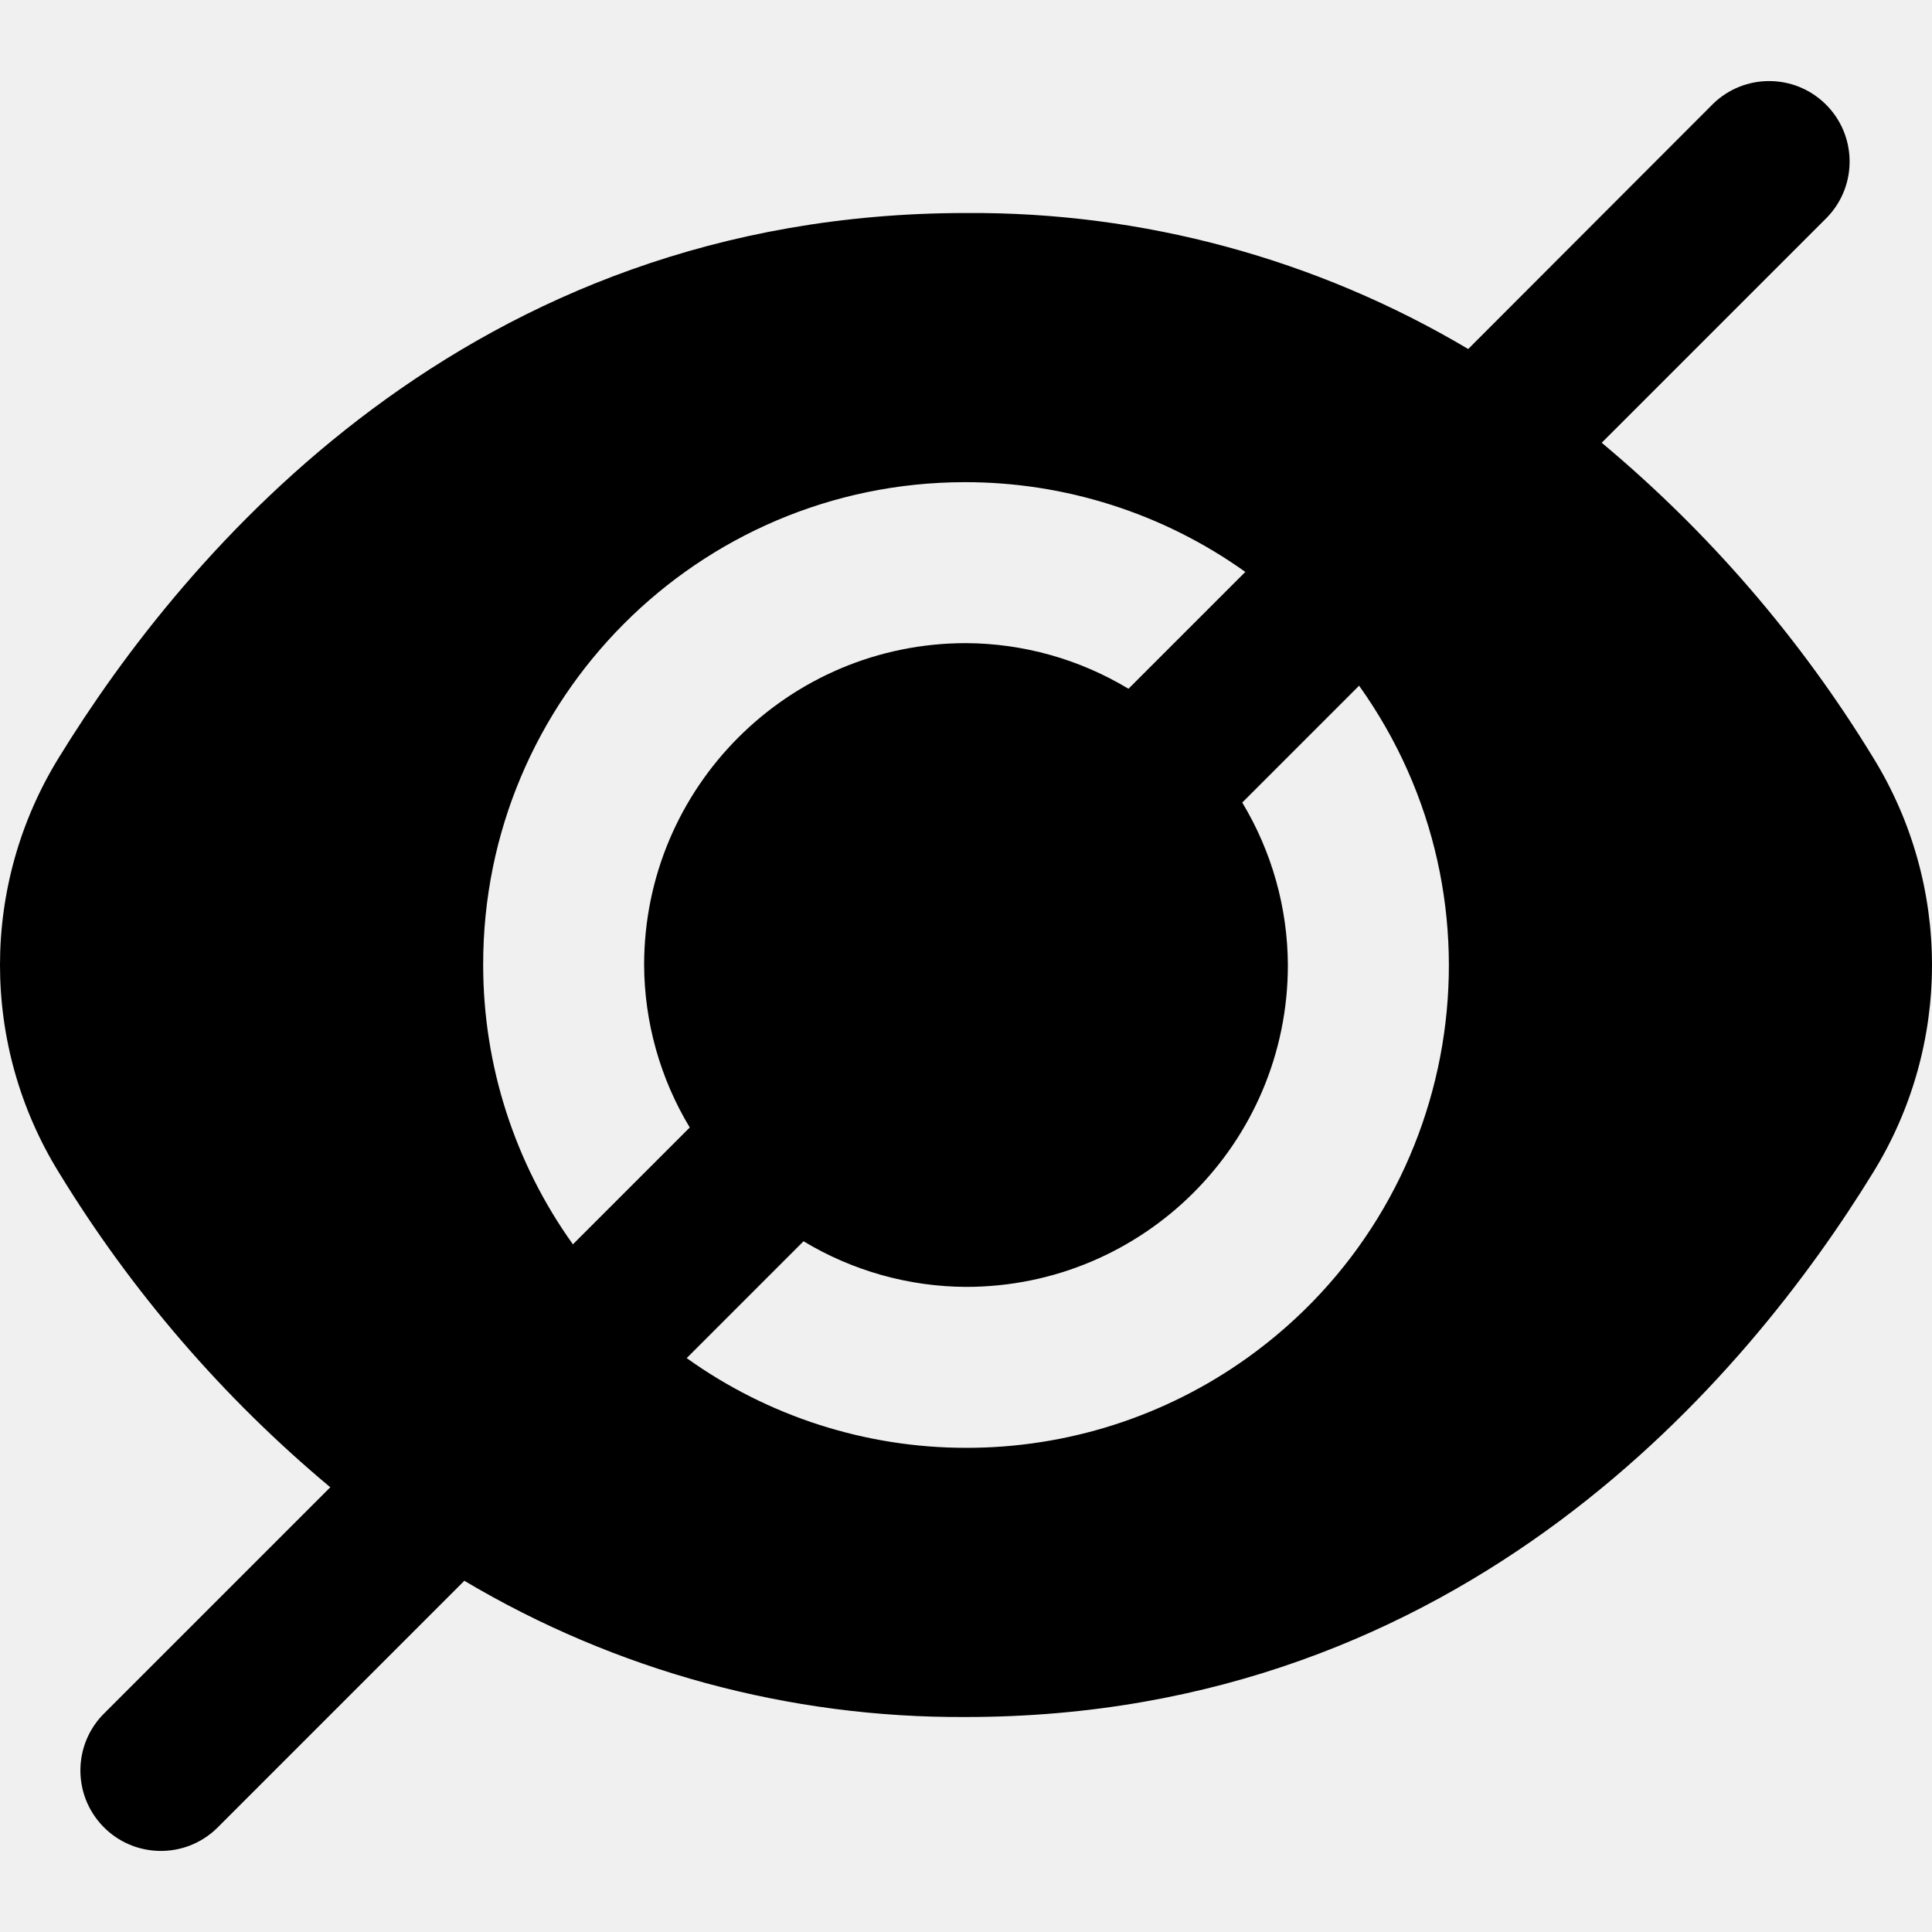
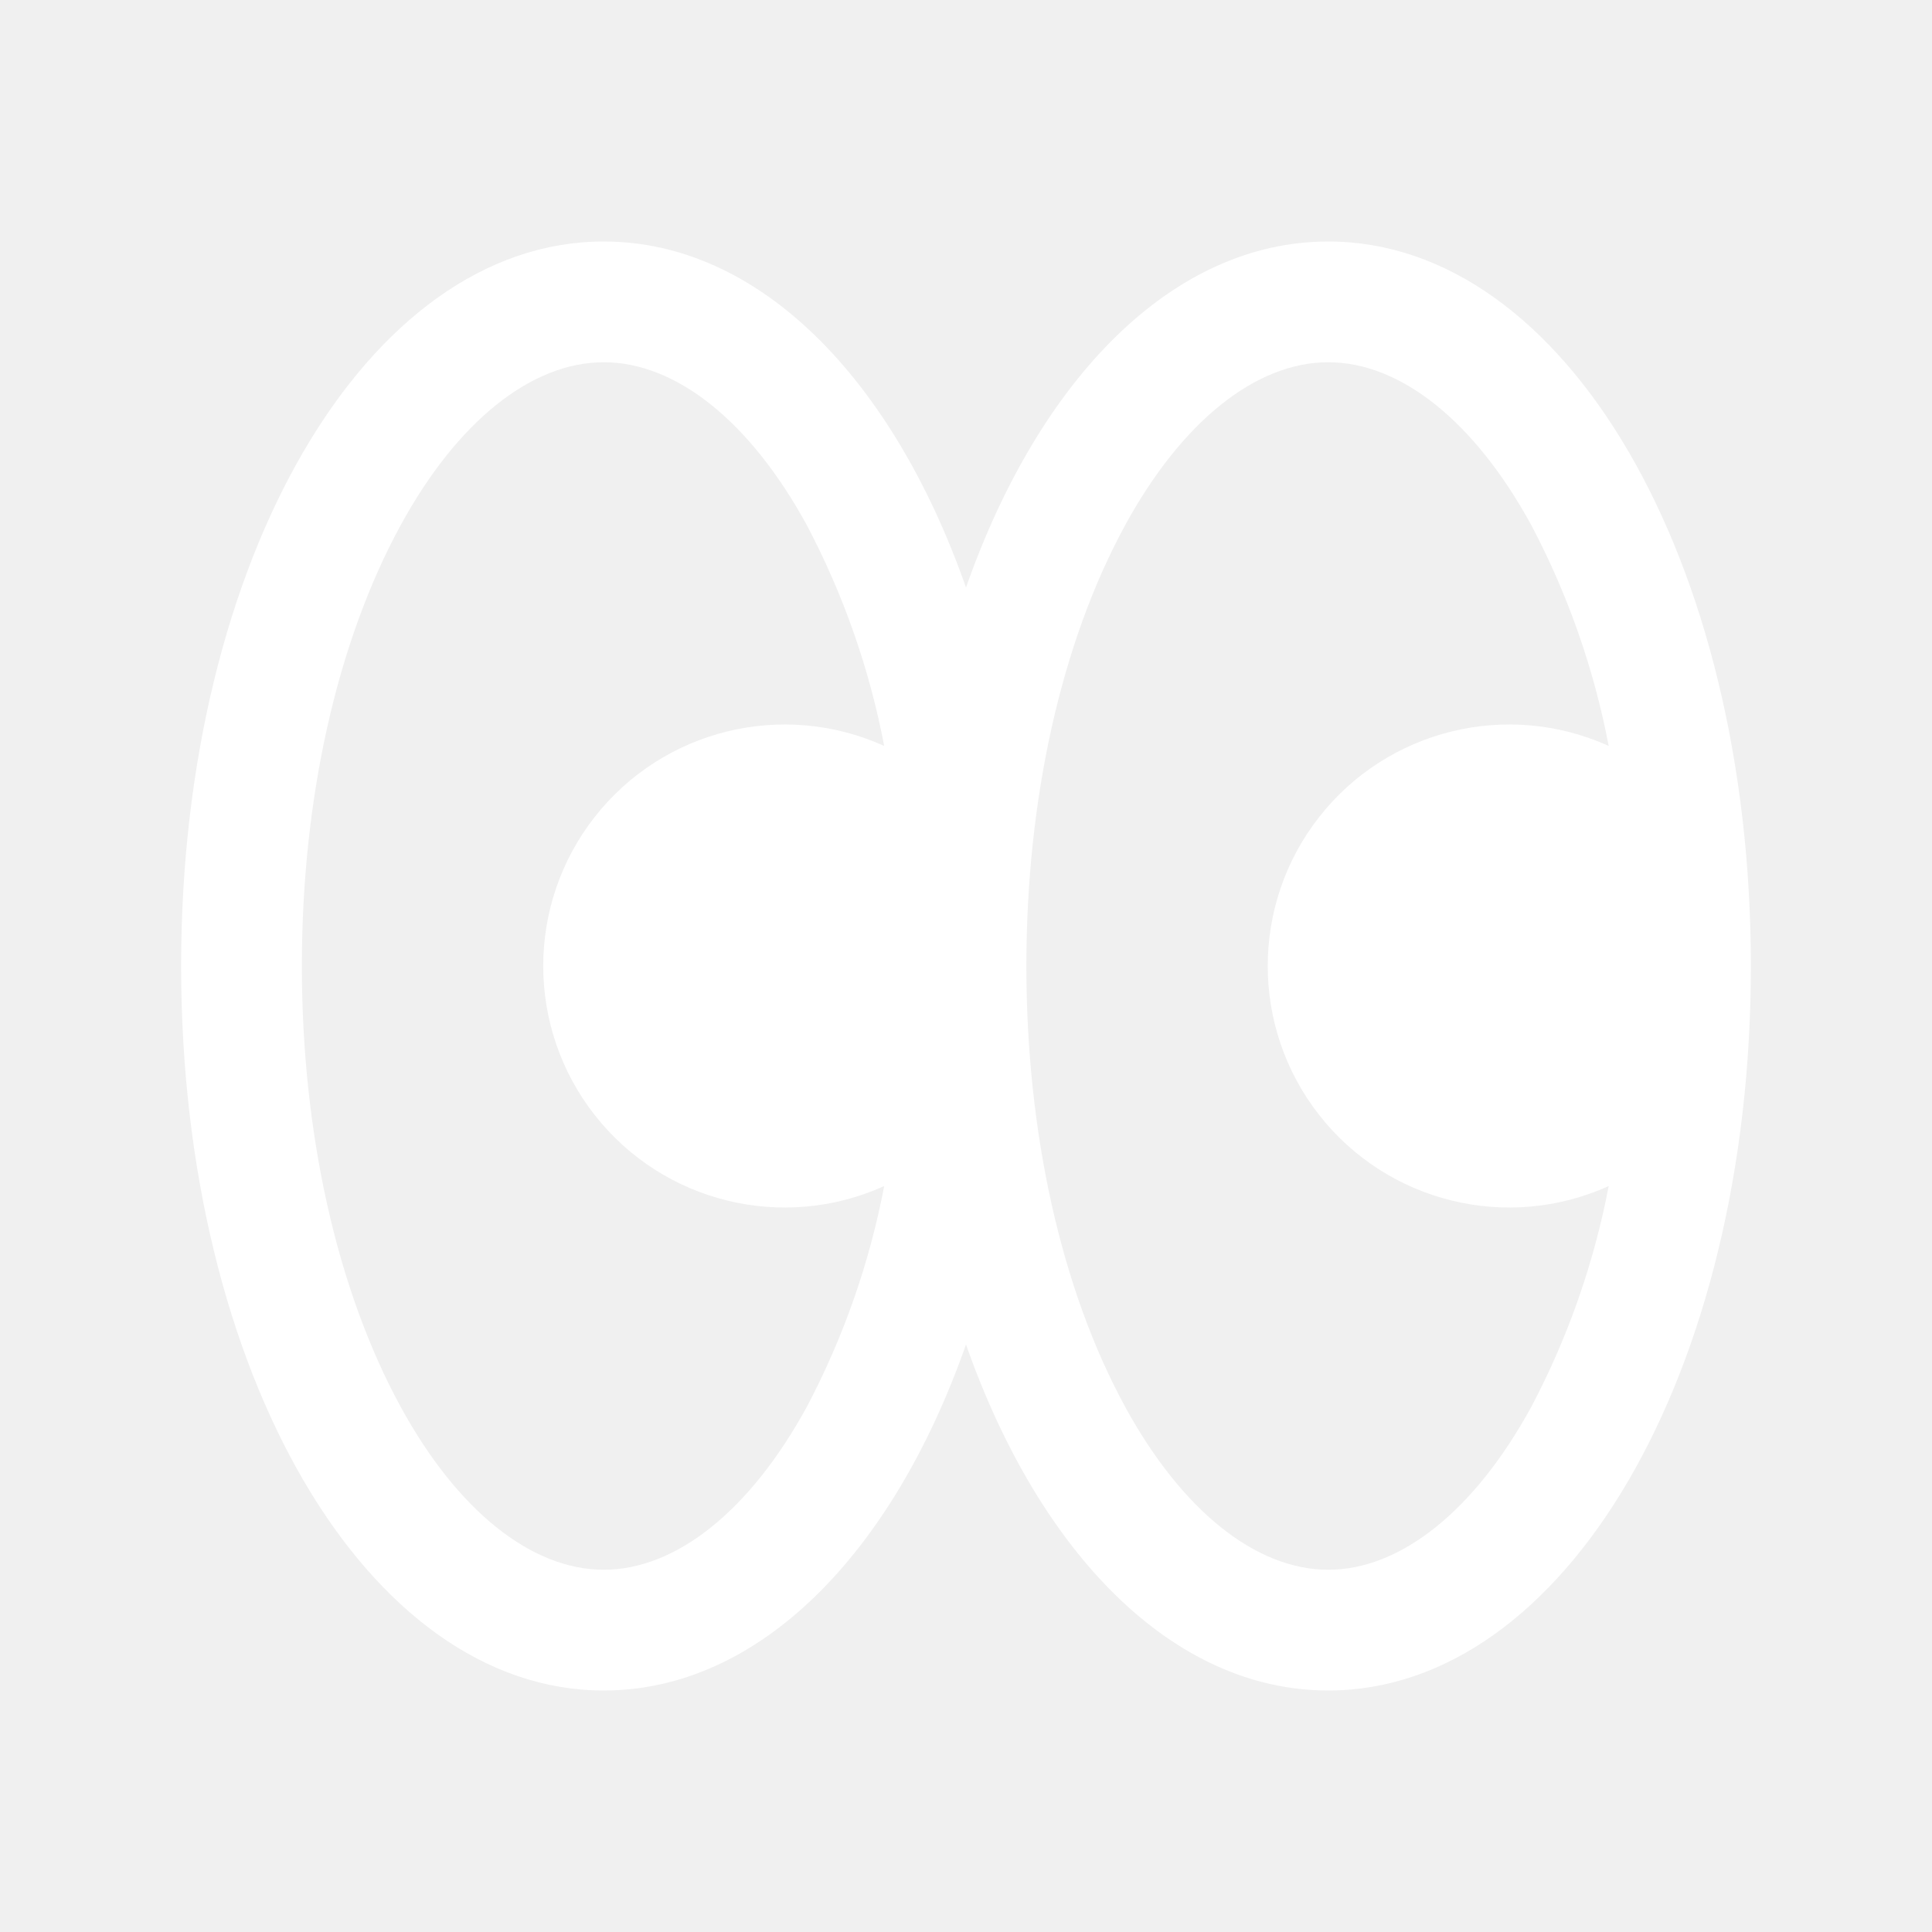
- <svg xmlns="http://www.w3.org/2000/svg" version="1.1" id="Capa_1" x="0px" y="0px" viewBox="0 0 512.19 512.19" style="enable-background:new 0 0 512.19 512.19;" xml:space="preserve" width="512" height="512">
-   <g>
-     <path d="M496.543,200.771c-19.259-31.537-43.552-59.707-71.915-83.392l59.733-59.733c8.185-8.475,7.95-21.98-0.525-30.165   c-8.267-7.985-21.374-7.985-29.641,0l-64.96,65.045c-40.269-23.918-86.306-36.385-133.141-36.053   c-132.075,0-207.339,90.411-240.448,144.299c-20.862,33.743-20.862,76.379,0,110.123c19.259,31.537,43.552,59.707,71.915,83.392   l-59.733,59.733c-8.475,8.185-8.71,21.691-0.525,30.165c8.185,8.475,21.691,8.71,30.165,0.525c0.178-0.172,0.353-0.347,0.525-0.525   l65.109-65.109c40.219,23.915,86.201,36.402,132.992,36.117c132.075,0,207.339-90.411,240.448-144.299   C517.405,277.151,517.405,234.515,496.543,200.771z M128.095,255.833c-0.121-70.575,56.992-127.885,127.567-128.006   c26.703-0.046,52.75,8.275,74.481,23.793l-30.976,30.976c-13.004-7.842-27.887-12.022-43.072-12.096   c-47.128,0-85.333,38.205-85.333,85.333c0.074,15.185,4.254,30.068,12.096,43.072l-30.976,30.976   C136.414,308.288,128.096,282.394,128.095,255.833z M256.095,383.833c-26.561-0.001-52.455-8.319-74.048-23.787l30.976-30.976   c13.004,7.842,27.887,12.022,43.072,12.096c47.128,0,85.333-38.205,85.333-85.333c-0.074-15.185-4.254-30.068-12.096-43.072   l30.976-30.976c41.013,57.434,27.702,137.242-29.732,178.255C308.845,375.558,282.798,383.879,256.095,383.833z" />
+ <svg xmlns="http://www.w3.org/2000/svg" width="64" height="64" fill="#ffffff" viewBox="0 0 256 256">
+   <g transform="translate(256,0) scale(-1,1)">
+     <path d="M176,32c-20.61,0-38.28,18.16-48,45.85C118.28,50.16,100.61,32,80,32c-31.4,0-56,42.17-56,96s24.6,96,56,96c20.61,0,38.28-18.16,48-45.85,9.72,27.69,27.39,45.85,48,45.85,31.4,0,56-42.17,56-96S207.4,32,176,32ZM106.92,186.39C99.43,200.12,89.62,208,80,208s-19.43-7.88-26.92-21.61a104.81,104.81,0,0,1-10.24-29.23,32,32,0,1,0,0-58.32A104.81,104.81,0,0,1,53.08,69.61C60.57,55.88,70.38,48,80,48s19.43,7.88,26.92,21.61C115.35,85.07,120,105.81,120,128S115.35,170.93,106.92,186.39Zm96,0C195.43,200.12,185.62,208,176,208s-19.43-7.88-26.92-21.61a104.81,104.81,0,0,1-10.24-29.23,32,32,0,1,0,0-58.32,104.81,104.81,0,0,1,10.24-29.23C156.57,55.88,166.38,48,176,48s19.43,7.88,26.92,21.61C211.35,85.07,216,105.81,216,128S211.35,170.93,202.92,186.39Z" />
  </g>
</svg>
